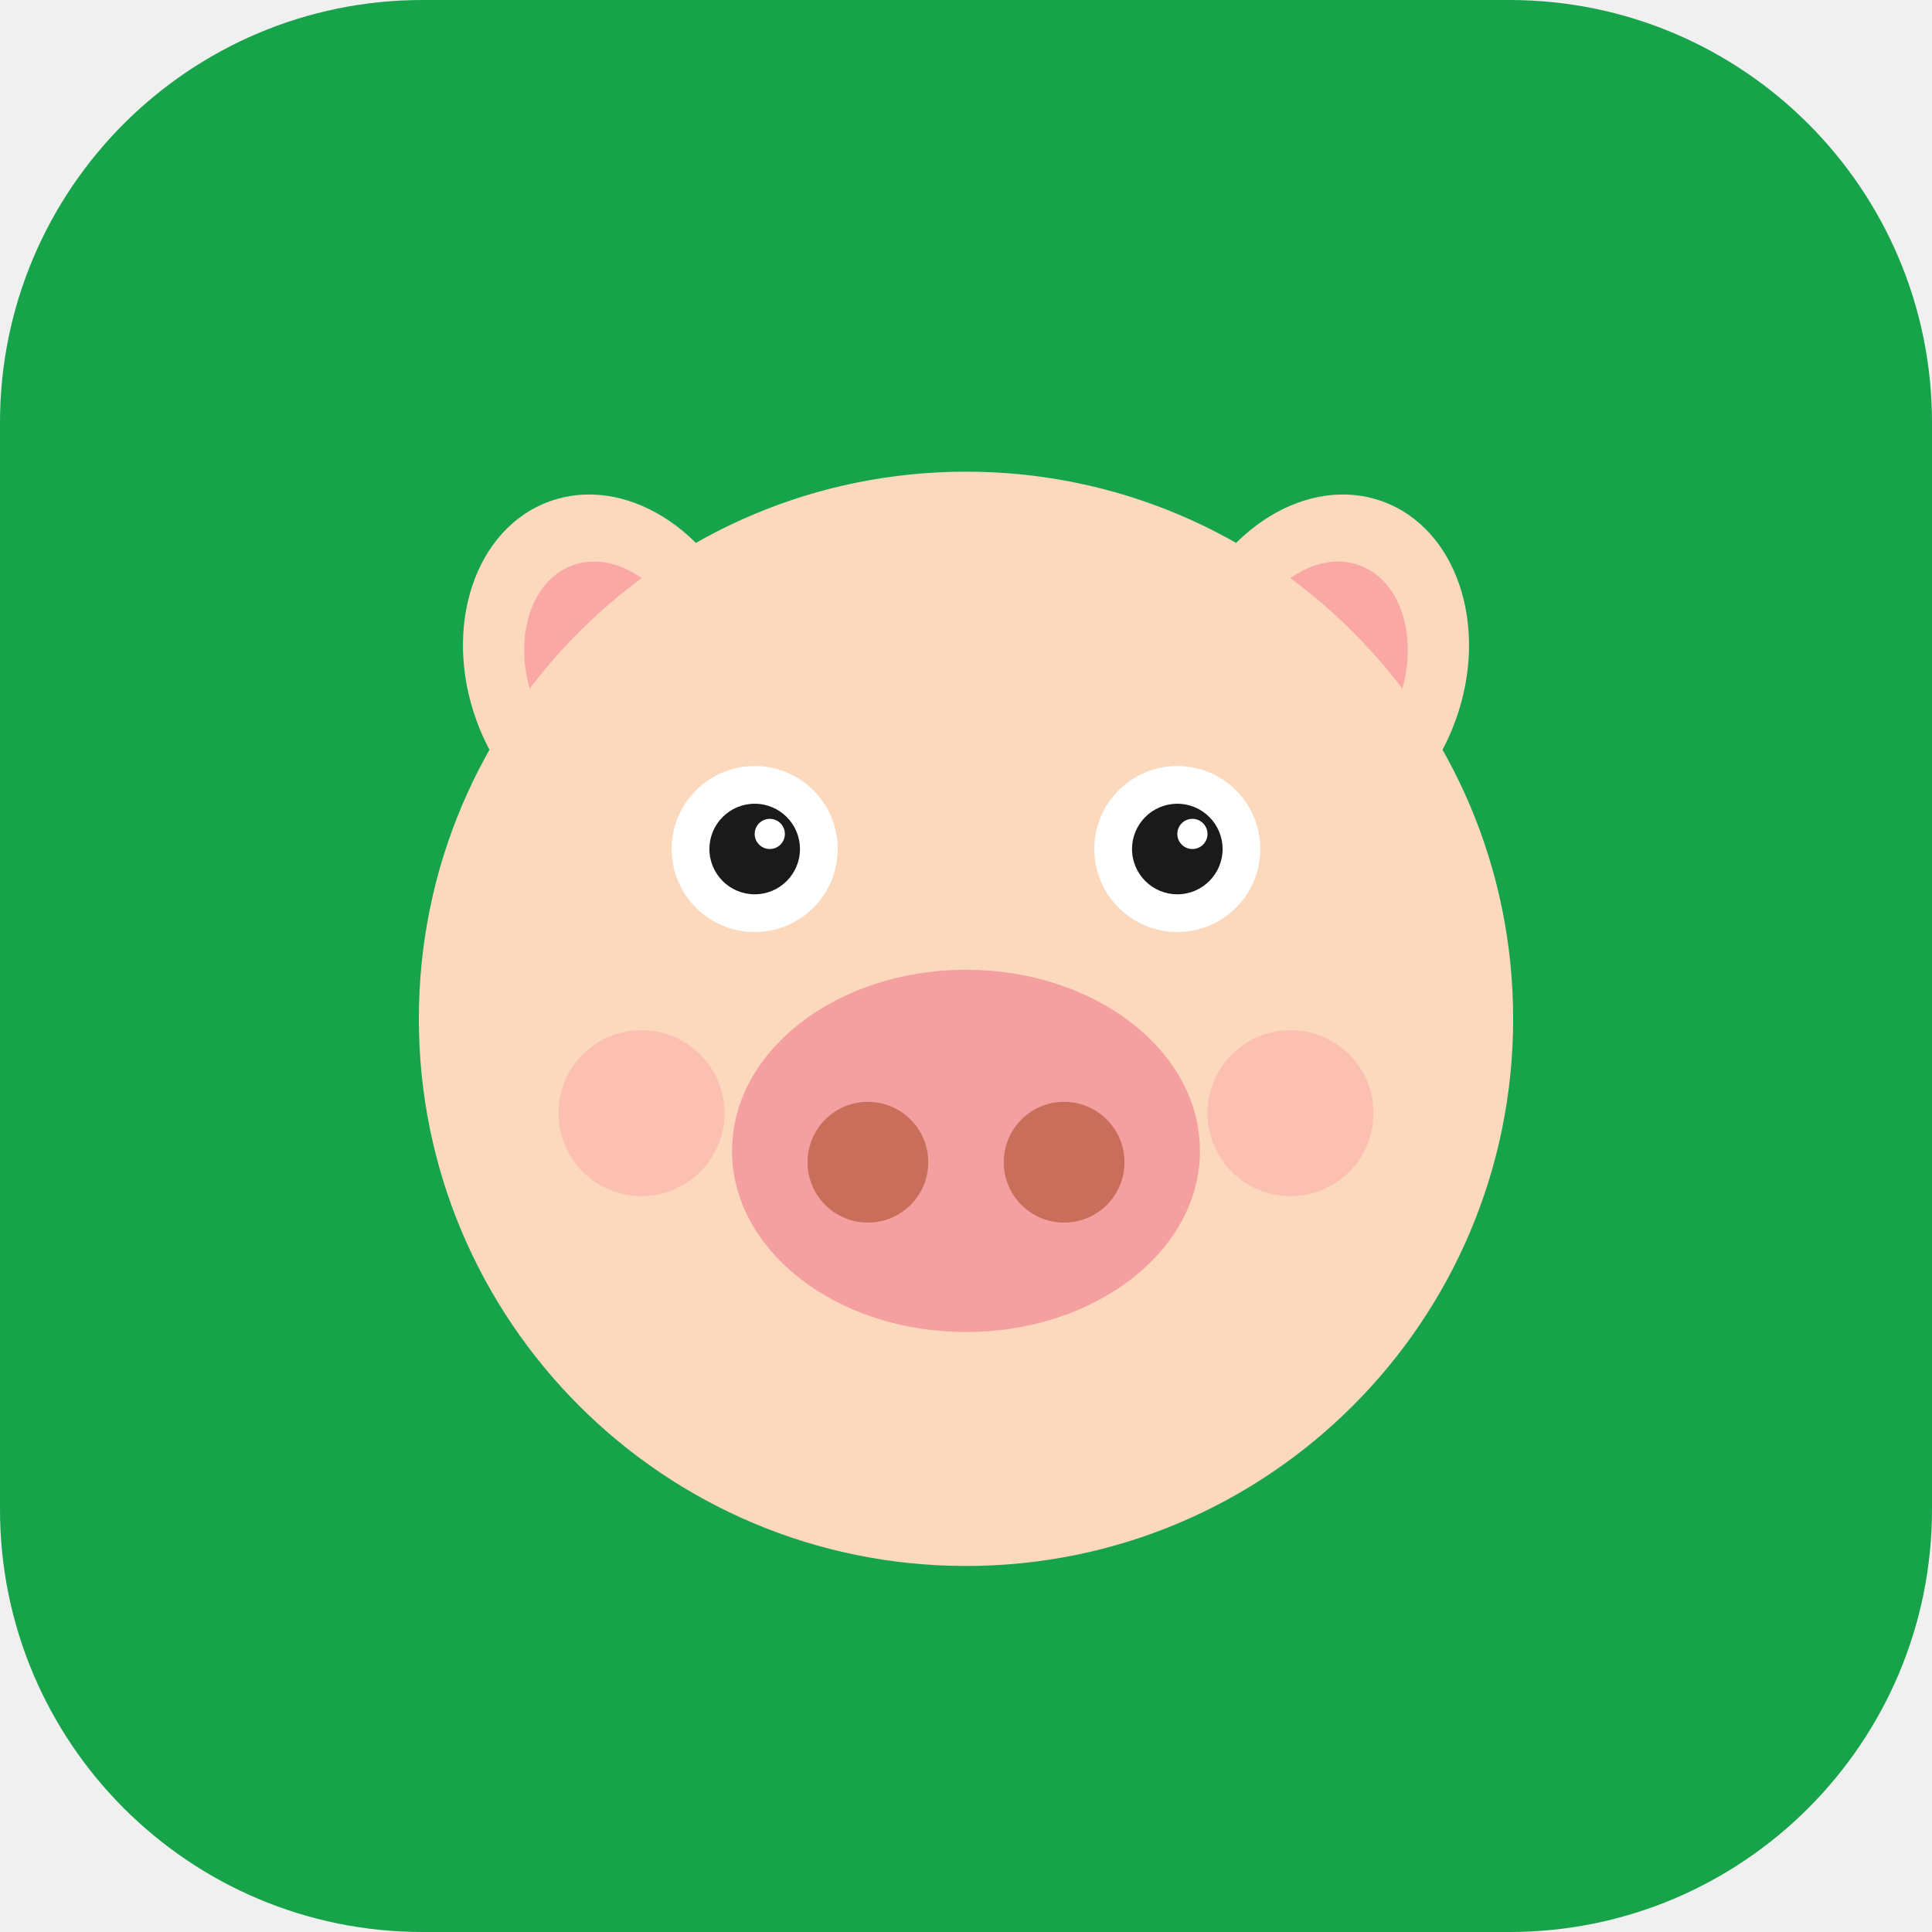
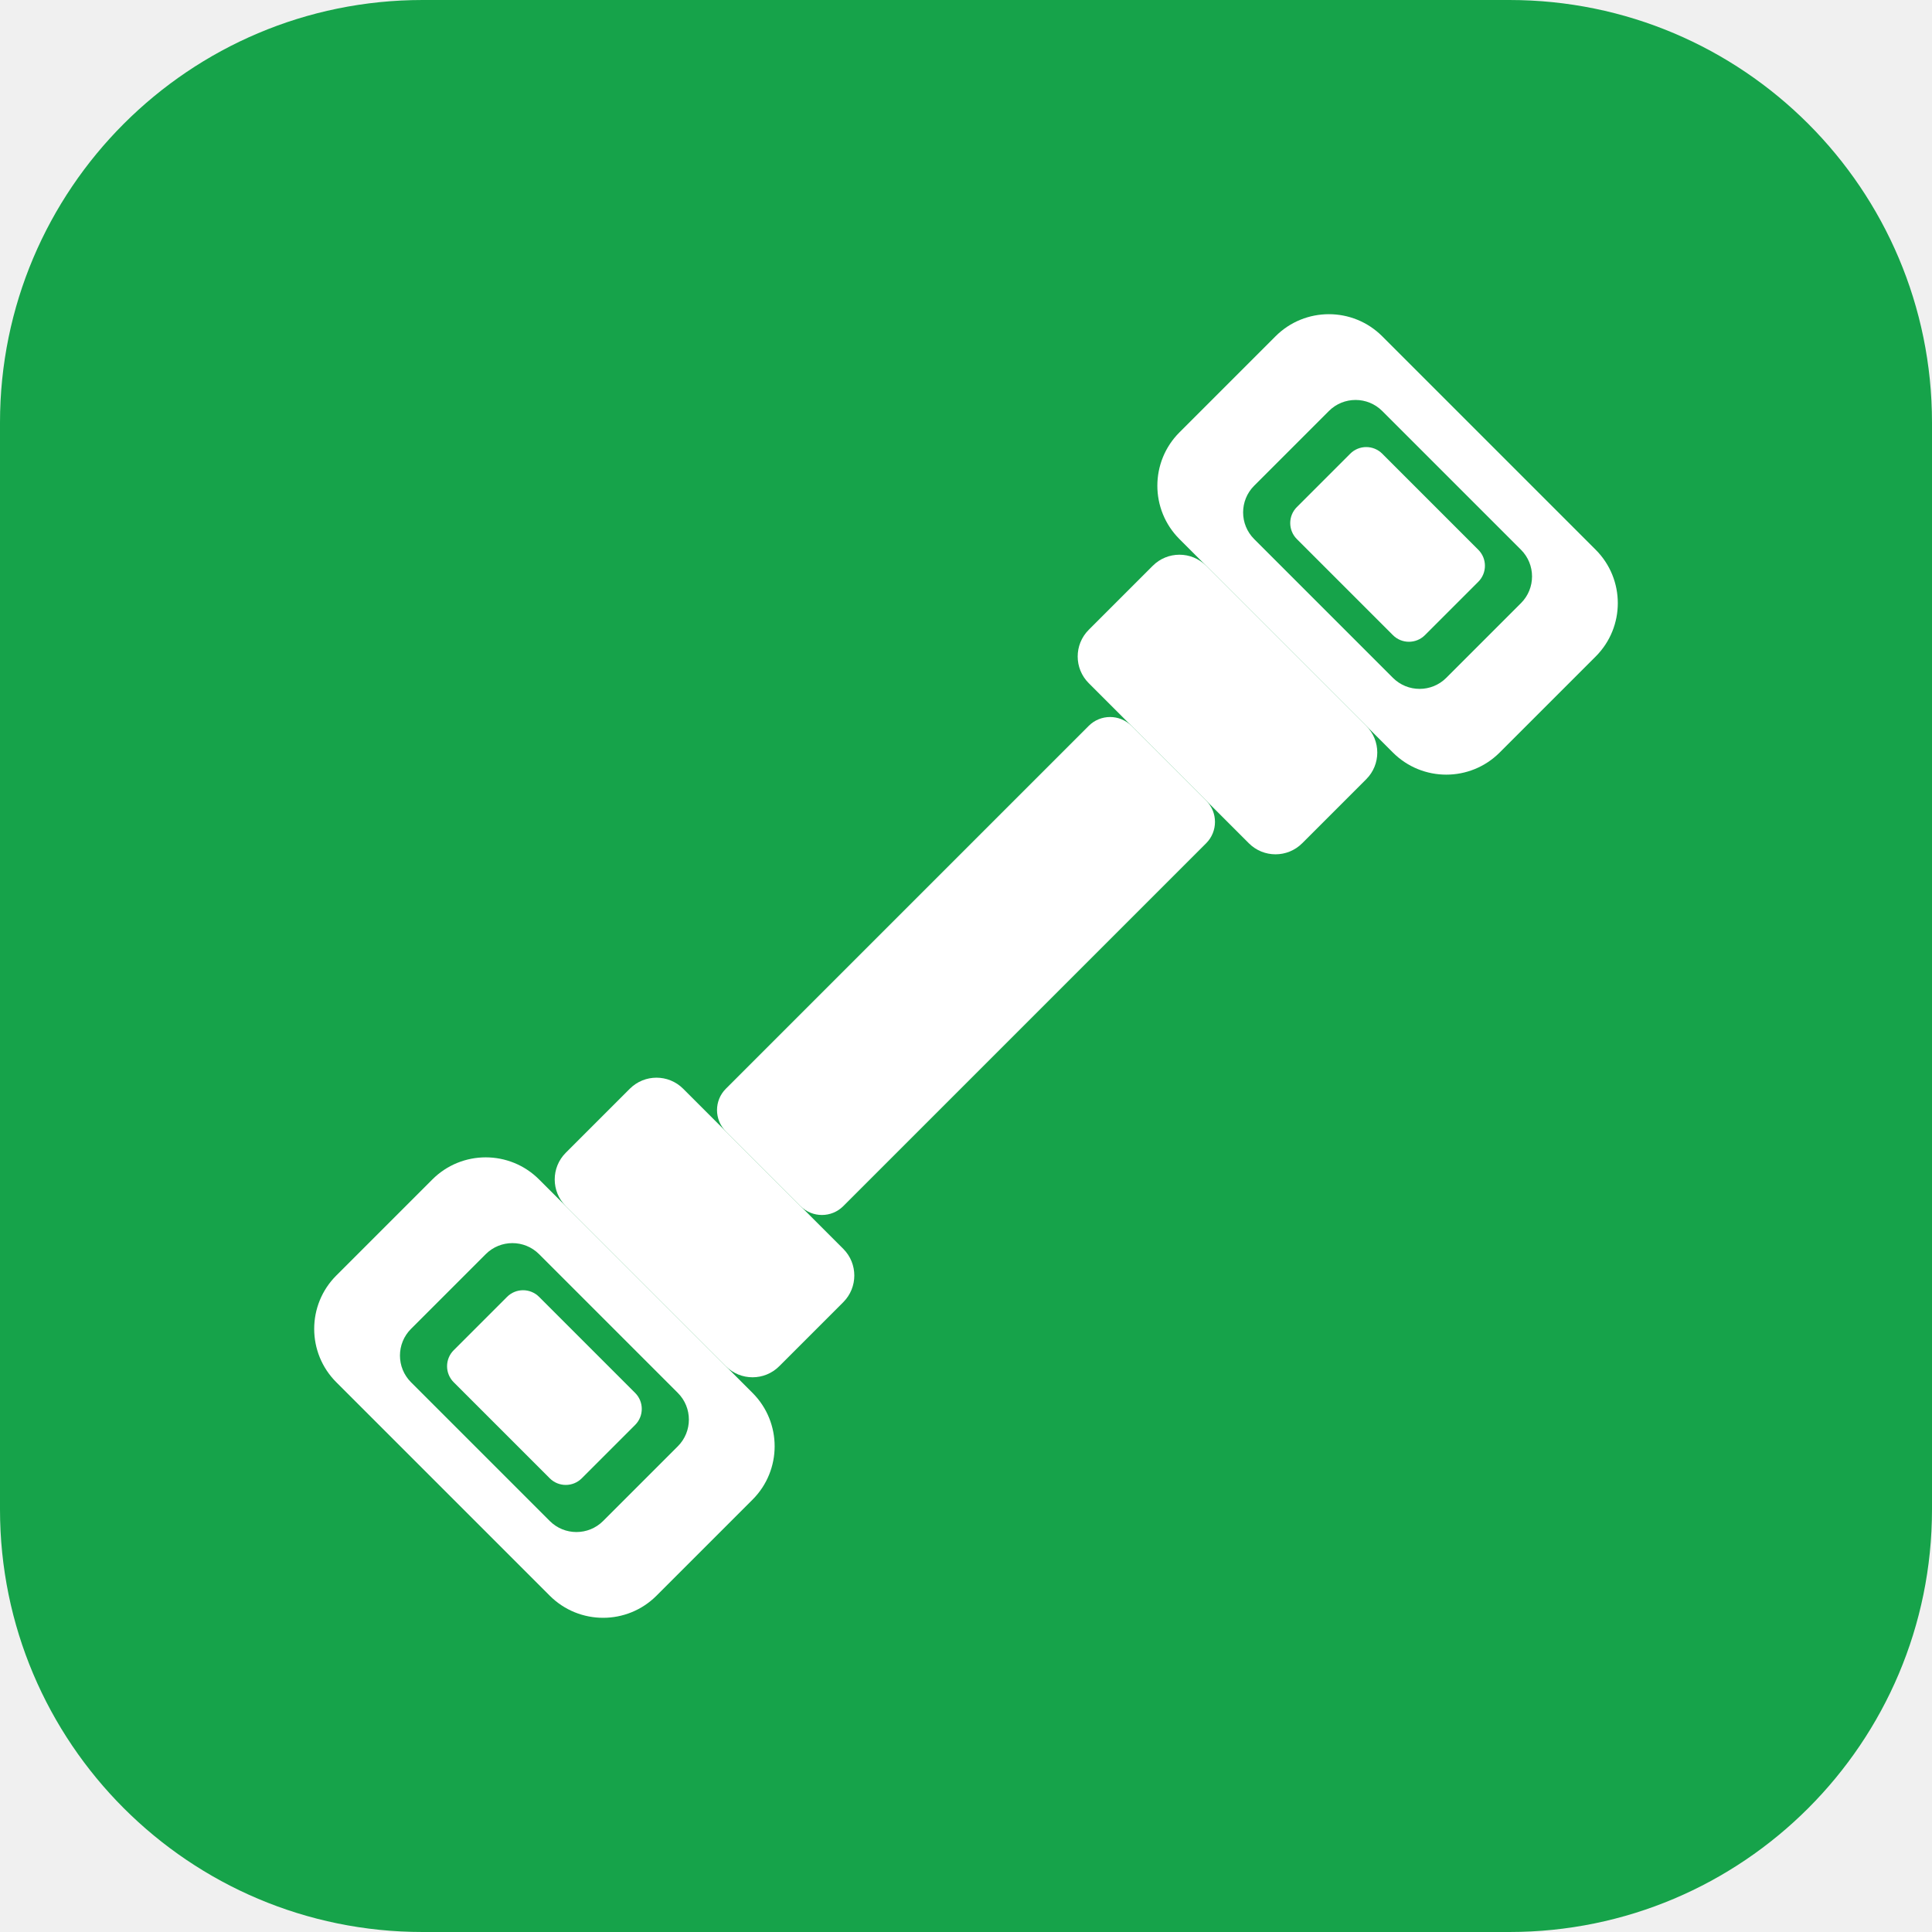
<svg xmlns="http://www.w3.org/2000/svg" viewBox="0 0 512 512">
  <rect width="512" height="512" rx="112" fill="#16A34A" />
-   <ellipse cx="162" cy="178" rx="38" ry="48" fill="#FCD9BD" transform="rotate(-20 162 178)" />
-   <ellipse cx="350" cy="178" rx="38" ry="48" fill="#FCD9BD" transform="rotate(20 350 178)" />
-   <ellipse cx="162" cy="178" rx="22" ry="30" fill="#f9a8a5" transform="rotate(-20 162 178)" />
-   <ellipse cx="350" cy="178" rx="22" ry="30" fill="#f9a8a5" transform="rotate(20 350 178)" />
-   <circle cx="256" cy="270" r="145" fill="#FCD9BD" />
-   <circle cx="200" cy="225" r="22" fill="white" />
-   <circle cx="312" cy="225" r="22" fill="white" />
-   <circle cx="200" cy="225" r="12" fill="#1a1a1a" />
-   <circle cx="312" cy="225" r="12" fill="#1a1a1a" />
-   <circle cx="204" cy="221" r="4" fill="white" />
-   <circle cx="316" cy="221" r="4" fill="white" />
-   <ellipse cx="256" cy="305" rx="62" ry="48" fill="#f4a0a0" />
-   <circle cx="230" cy="308" r="16" fill="#c96e5a" />
-   <circle cx="282" cy="308" r="16" fill="#c96e5a" />
-   <circle cx="170" cy="295" r="22" fill="#f9a8a5" opacity="0.5" />
-   <circle cx="342" cy="295" r="22" fill="#f9a8a5" opacity="0.5" />
+   <g transform="rotate(-45, 256, 256)">
+     <rect x="60" y="196" width="76" height="120" rx="20" fill="white" />
+     <rect x="74" y="220" width="48" height="72" rx="10" fill="#16A34A" />
+     <rect x="82" y="232" width="32" height="48" rx="6" fill="white" />
+     <rect x="136" y="216" width="44" height="80" rx="10" fill="white" />
+     <rect x="180" y="234" width="152" height="44" rx="8" fill="white" />
+     <rect x="332" y="216" width="44" height="80" rx="10" fill="white" />
+     <rect x="376" y="196" width="76" height="120" rx="20" fill="white" />
+     <rect x="390" y="220" width="48" height="72" rx="10" fill="#16A34A" />
+     <rect x="398" y="232" width="32" height="48" rx="6" fill="white" />
+   </g>
</svg>
